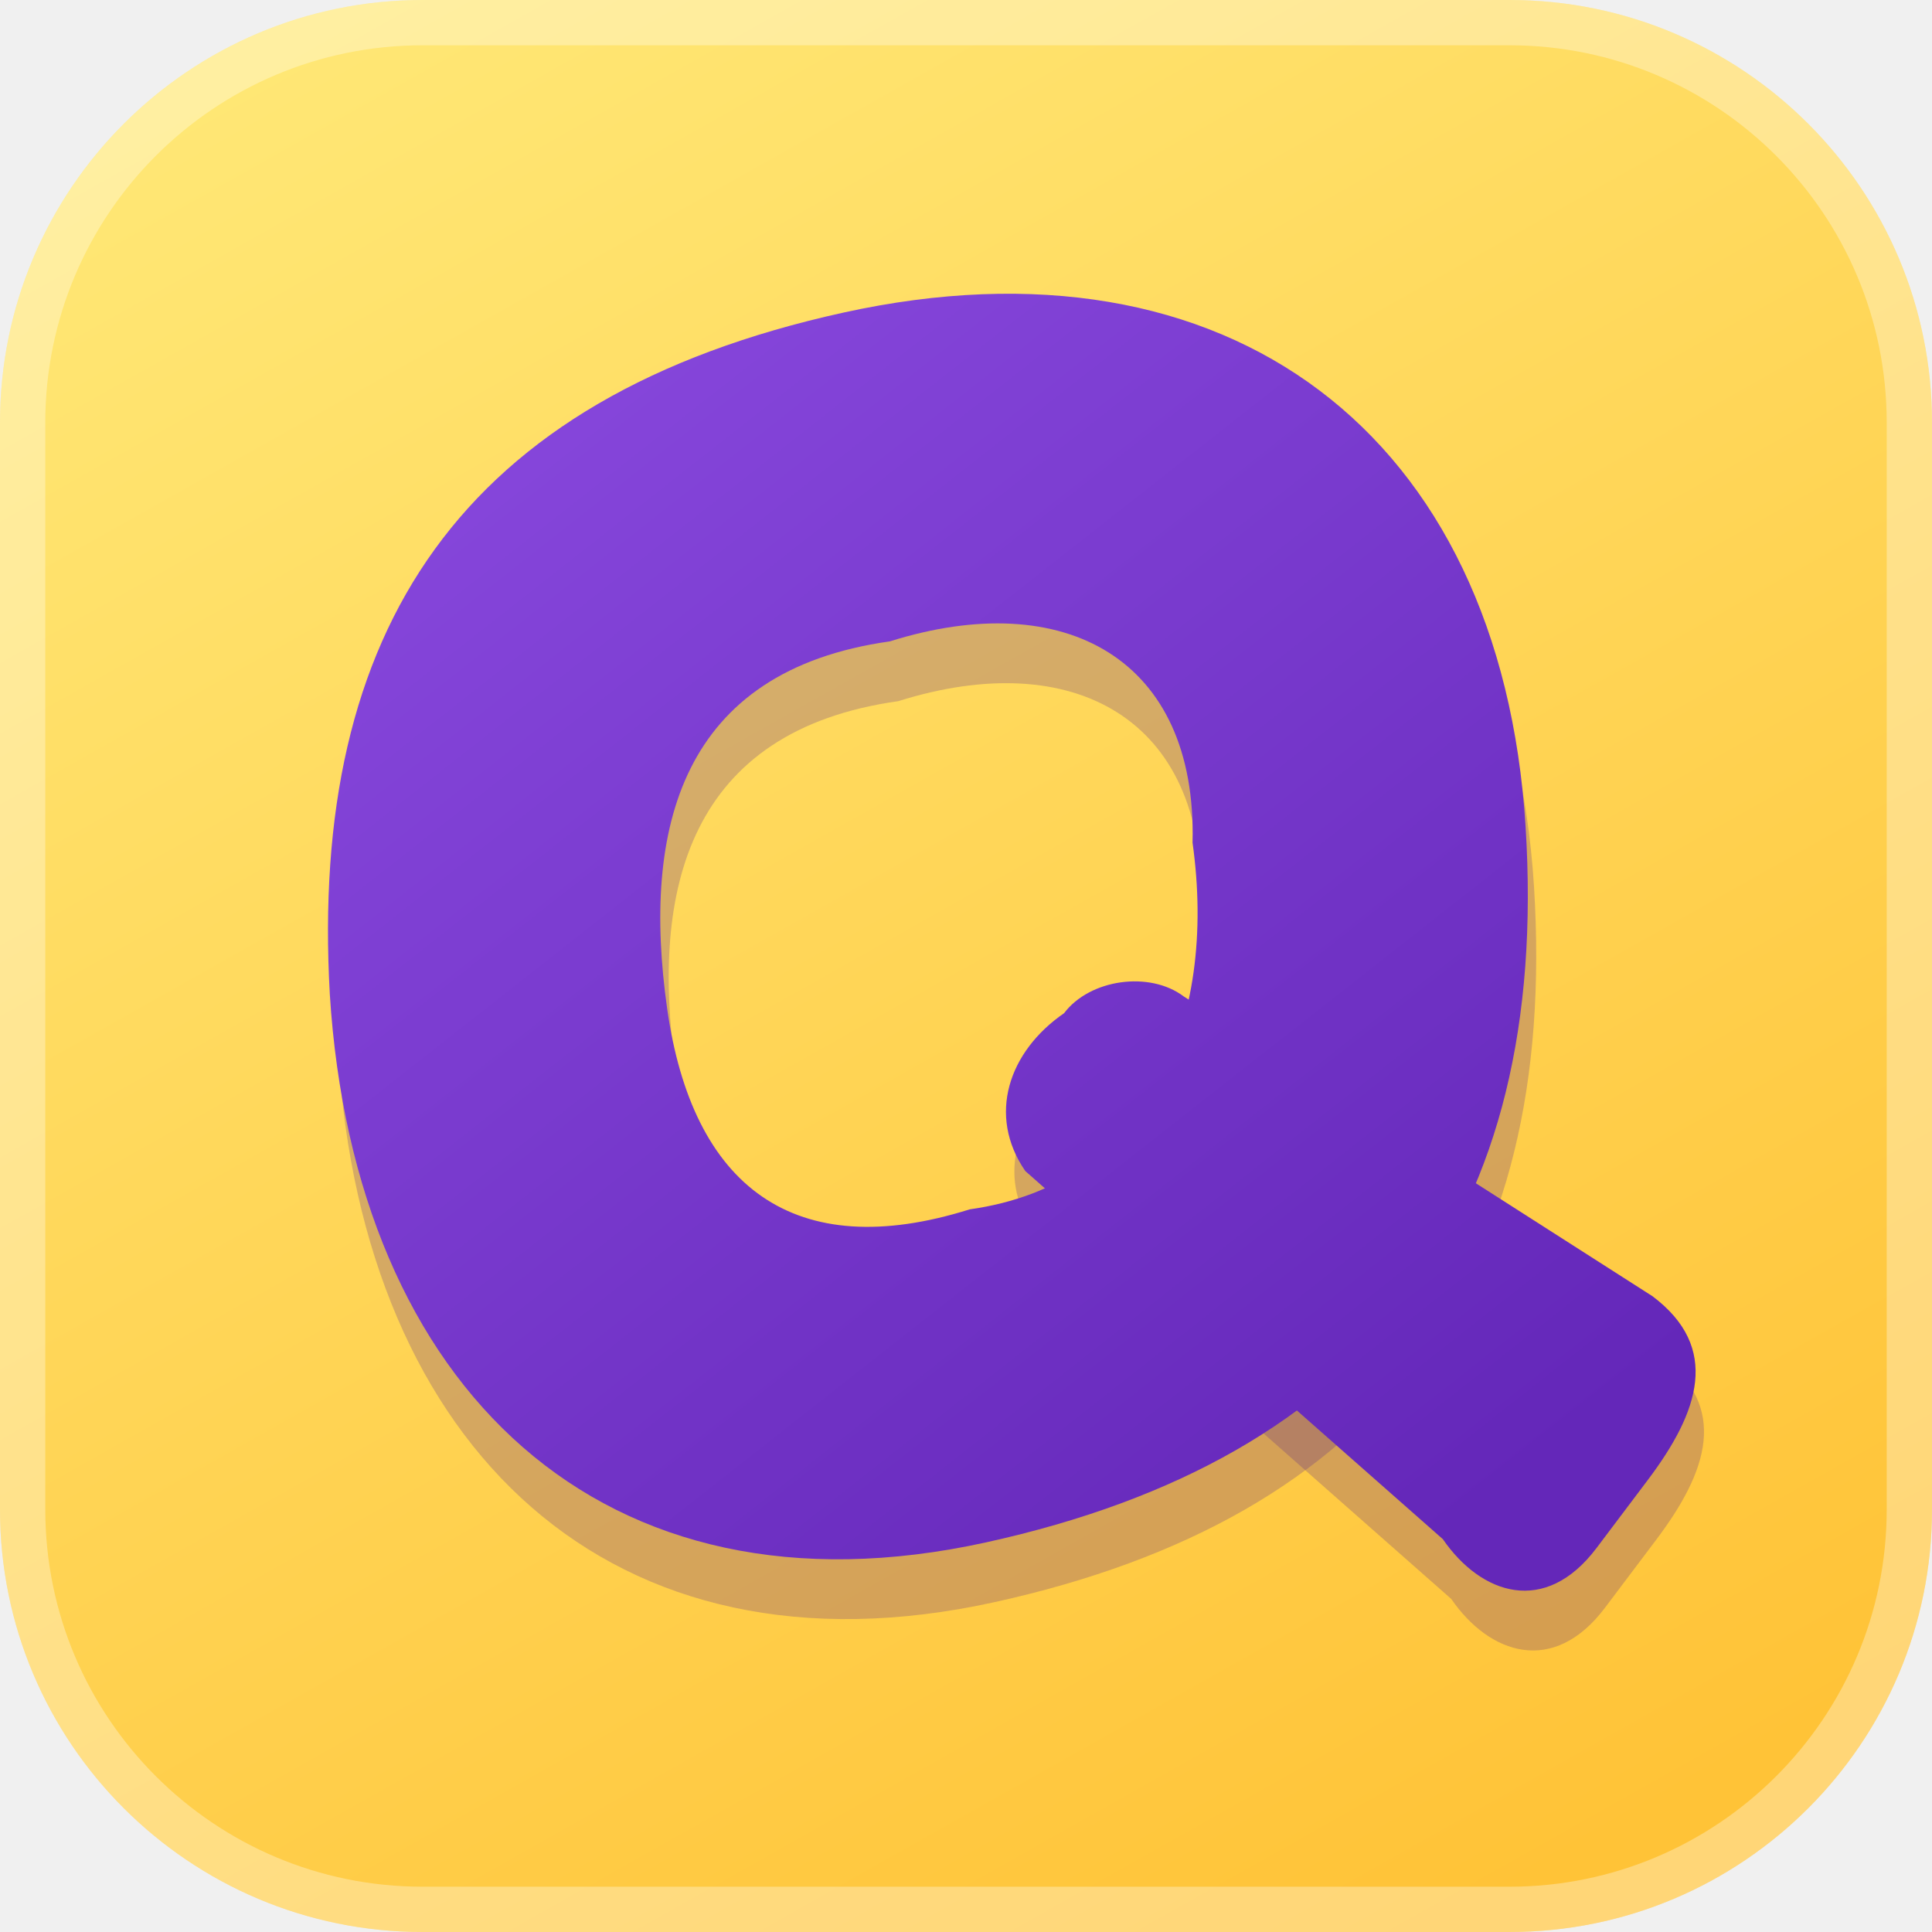
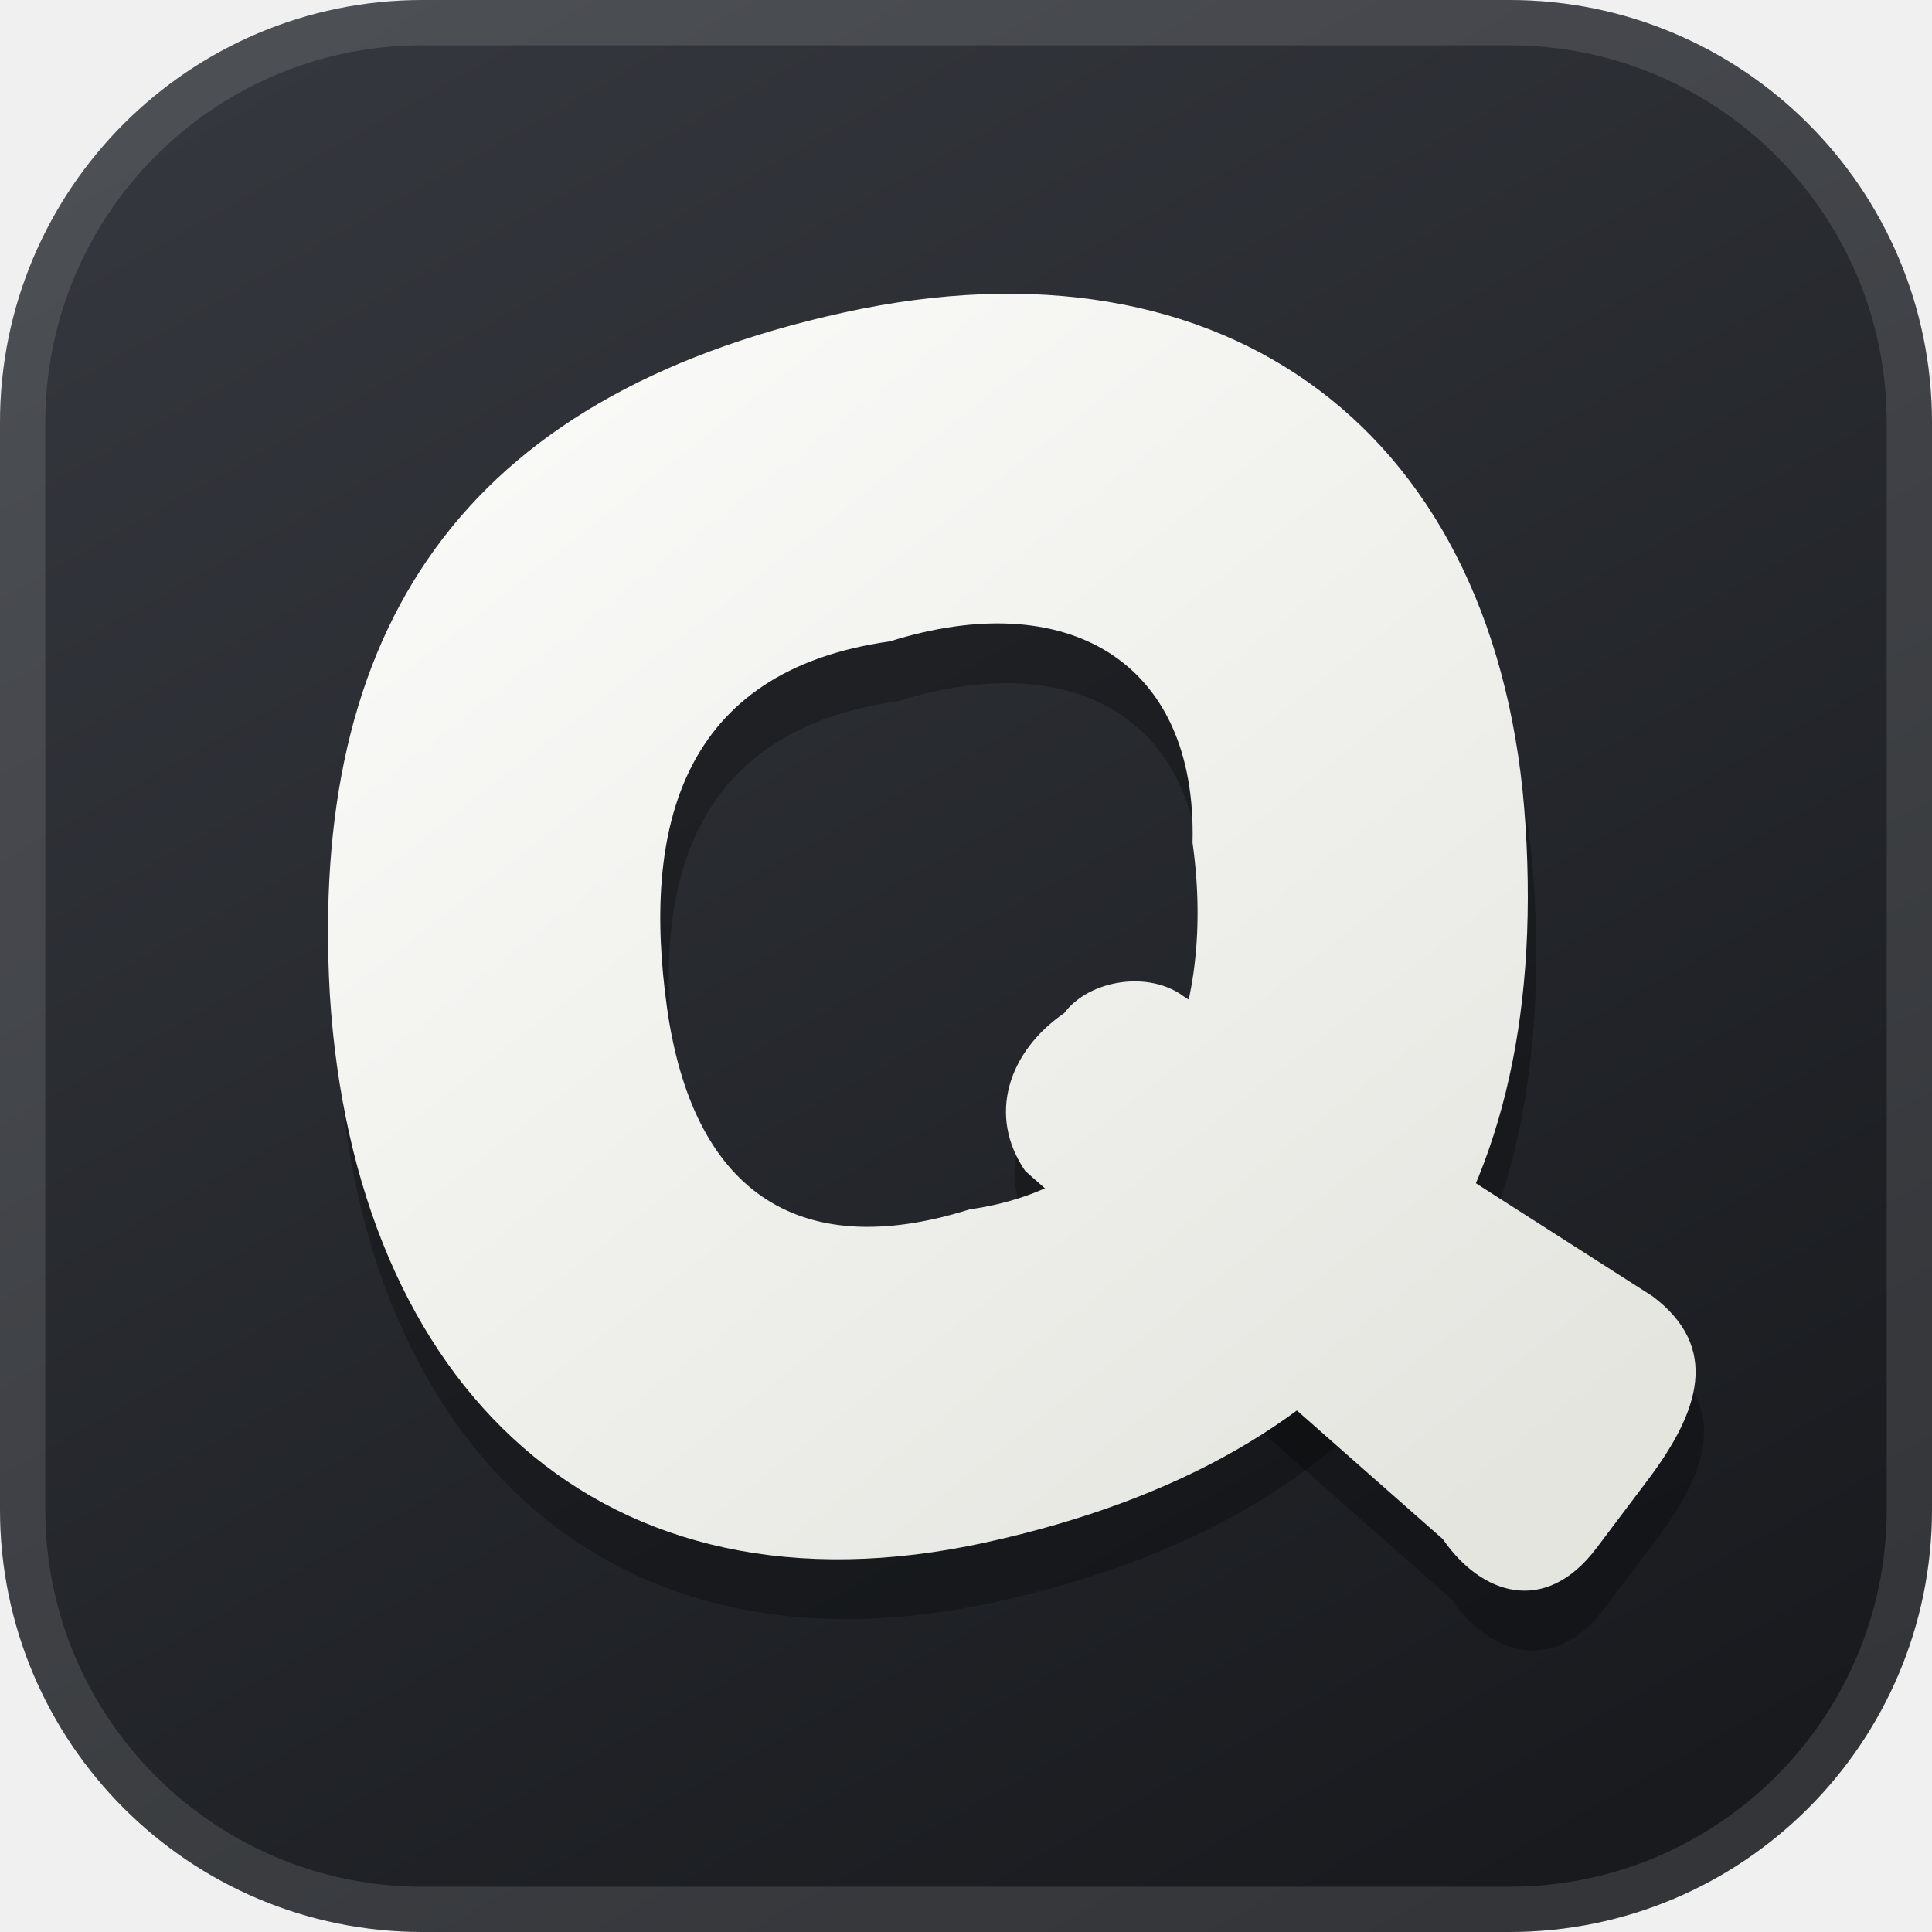
<svg xmlns="http://www.w3.org/2000/svg" width="64" height="64" viewBox="0 0 64 64" fill="none">
  <defs>
-     <linearGradient id="sunshine" x1="12" y1="0" x2="48" y2="64" gradientUnits="userSpaceOnUse">
-       <stop stop-color="#FFE775" />
-       <stop offset="1" stop-color="#FFC337" />
+     <linearGradient id="graphite" x1="12" y1="0" x2="48" y2="64" gradientUnits="userSpaceOnUse">
+       <stop stop-color="#34373D" />
+       <stop offset="1" stop-color="#181A1E" />
    </linearGradient>
-     <linearGradient id="grape" x1="20" y1="10" x2="45" y2="53" gradientUnits="userSpaceOnUse">
-       <stop stop-color="#8747DC" />
-       <stop offset="1" stop-color="#6427B9" />
+     <linearGradient id="ivory" x1="20" y1="10" x2="45" y2="53" gradientUnits="userSpaceOnUse">
+       <stop stop-color="#FAFAF8" />
+       <stop offset="1" stop-color="#E5E5E0" />
    </linearGradient>
    <g id="q">
      <path fill-rule="evenodd" d="M31 10C44 9 52 17 51 30C50 43 43 50 30 51C17 52 10 43 11 30C12 18 18 11 31 10ZM31 21C24 21 22 26 22 32C22 38 25 41 31 40C37 40 40 35 40 29C41 23 37 20 31 21Z" />
      <path d="M35 34C36 33 38 33 39 34L53 46C55 48 54 50 52 52L50 54C48 56 46 55 45 53L33 39C32 37 33 35 35 34Z" />
    </g>
  </defs>
-   <rect width="64" height="64" rx="14" fill="url(#sunshine)" />
-   <rect x=".75" y=".75" width="62.5" height="62.5" rx="13.25" stroke="#FFFFFF" stroke-opacity=".32" stroke-width="1.5" />
+   <rect width="64" height="64" rx="14" fill="url(#graphite)" />
+   <rect x=".75" y=".75" width="62.5" height="62.5" rx="13.25" stroke="#FFFFFF" stroke-opacity=".12" stroke-width="1.5" />
  <g transform="rotate(-8 32 32)">
-     <use href="#q" transform="translate(0 2)" fill="#51208E" fill-opacity=".24" />
-     <use href="#q" fill="url(#grape)" />
+     <use href="#q" transform="translate(0 2)" fill="#000000" fill-opacity=".28" />
+     <use href="#q" fill="url(#ivory)" />
  </g>
</svg>
